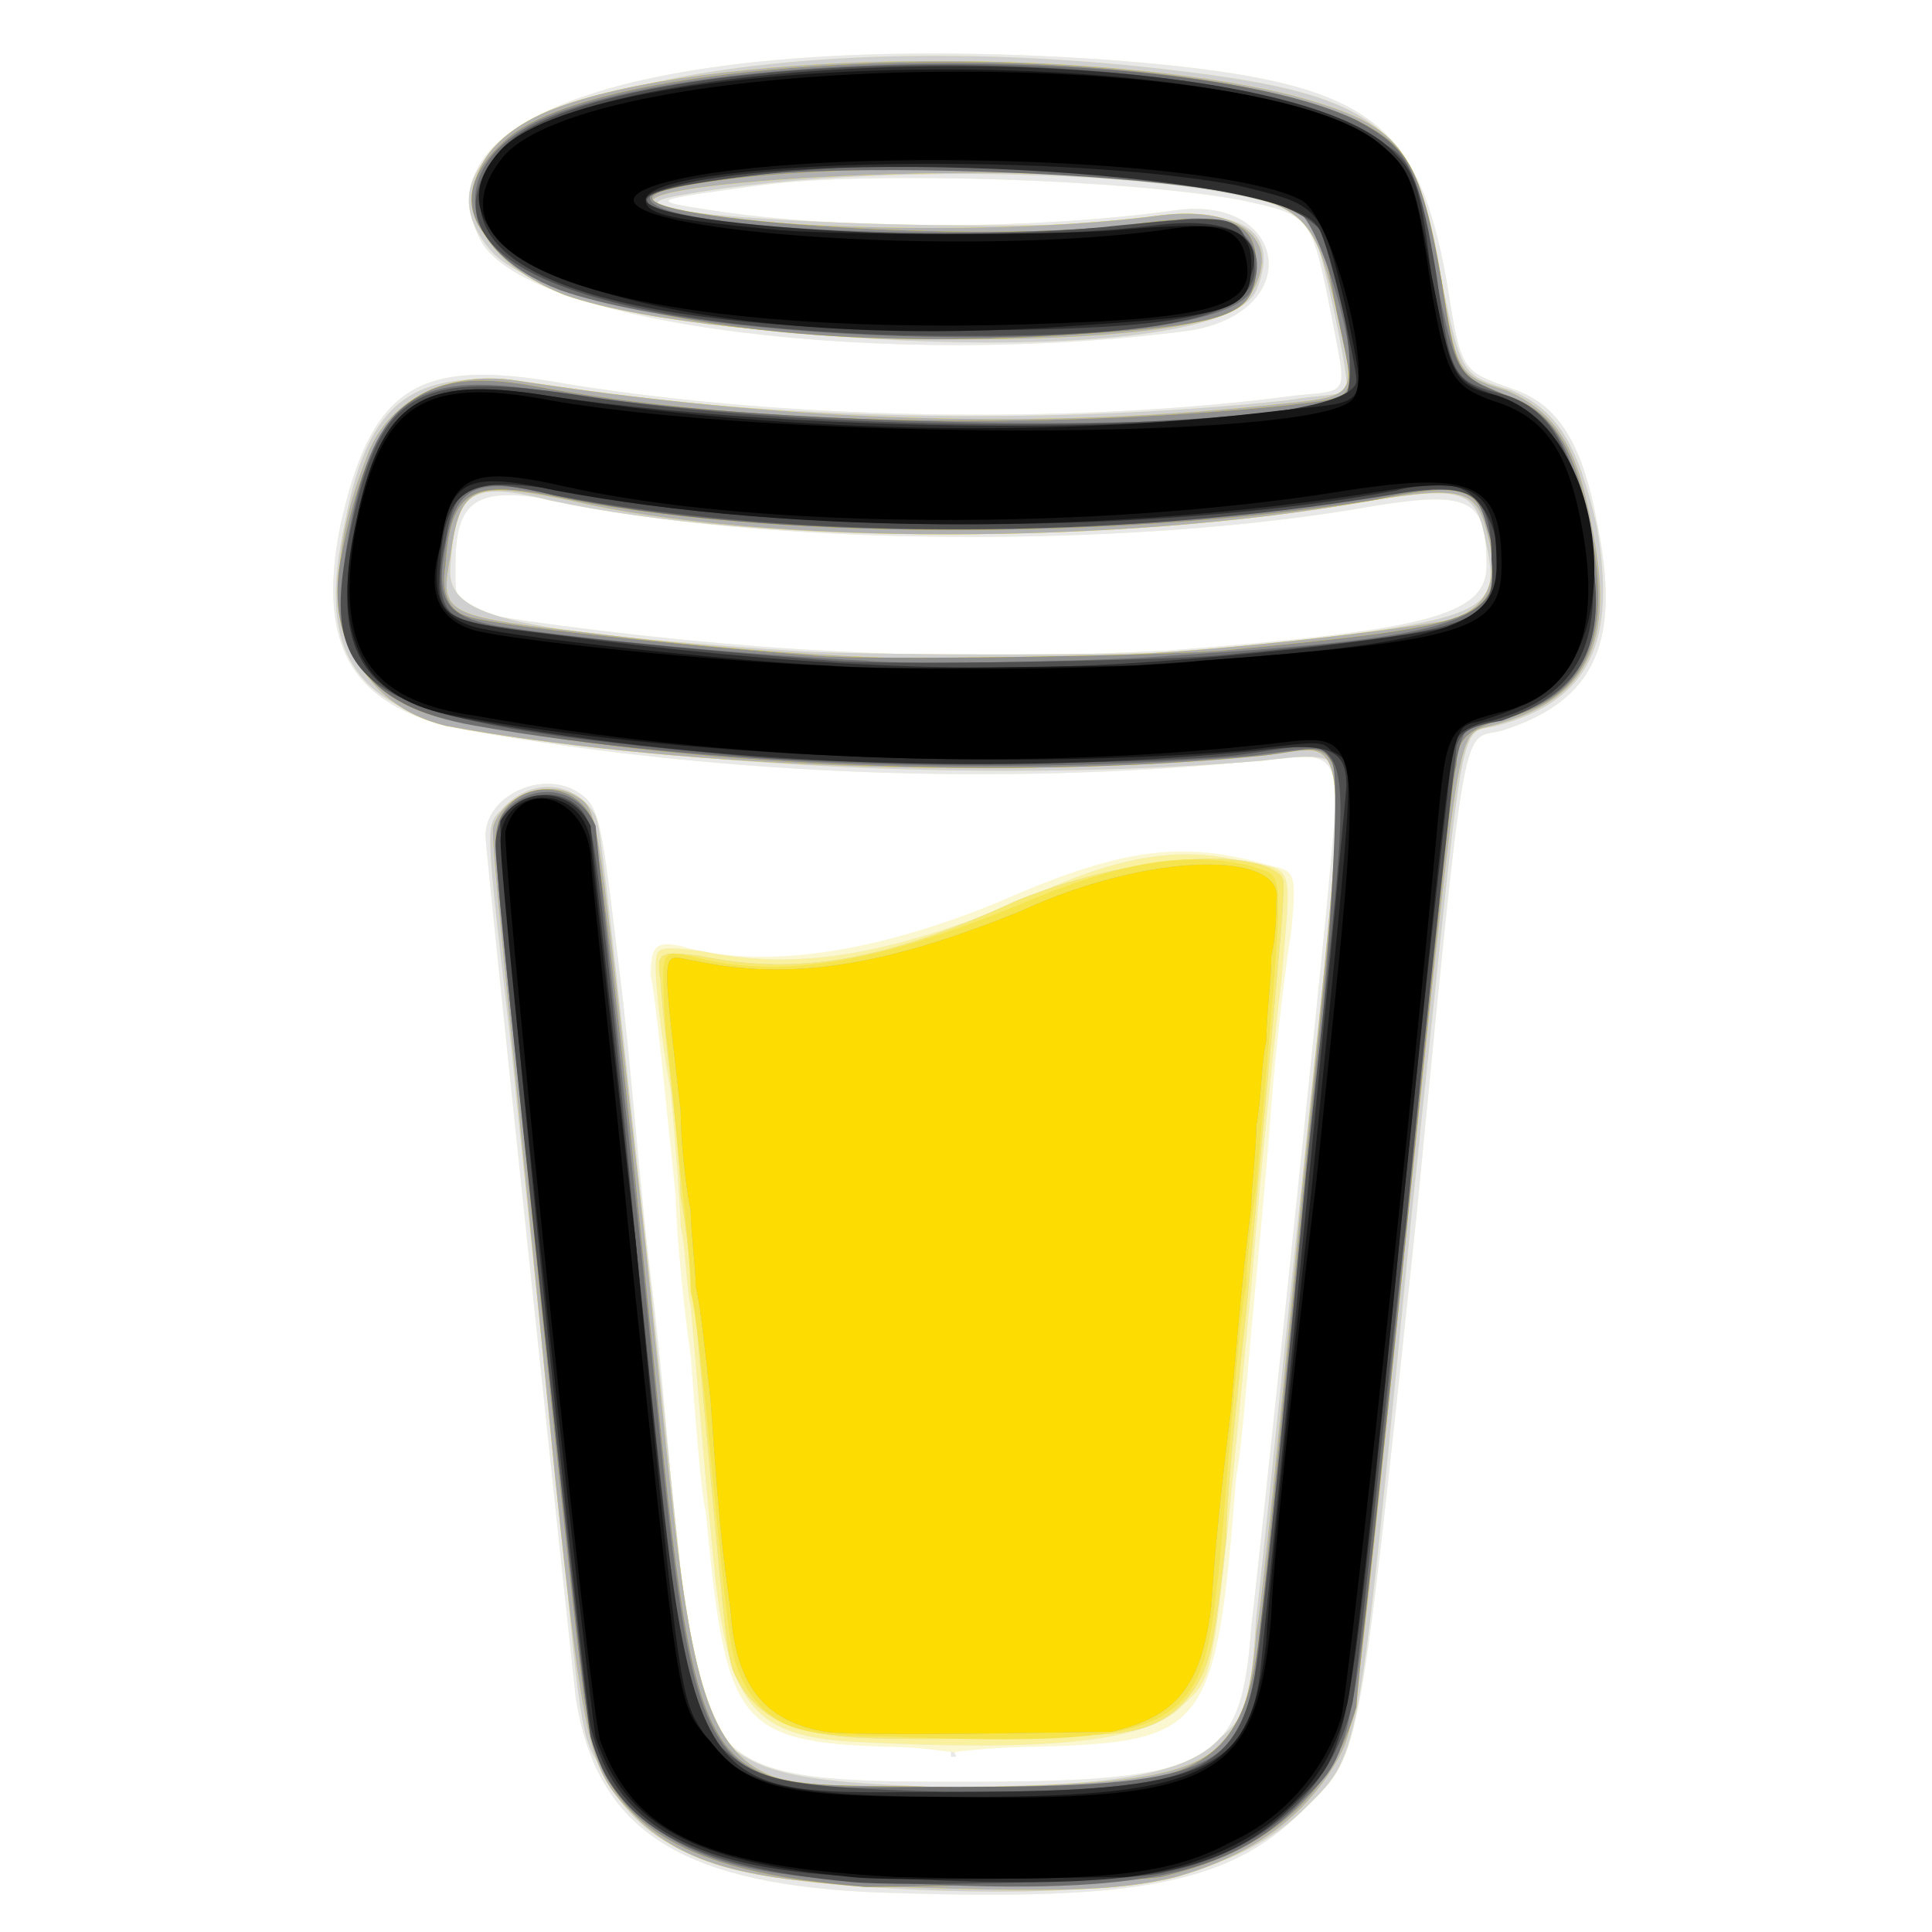
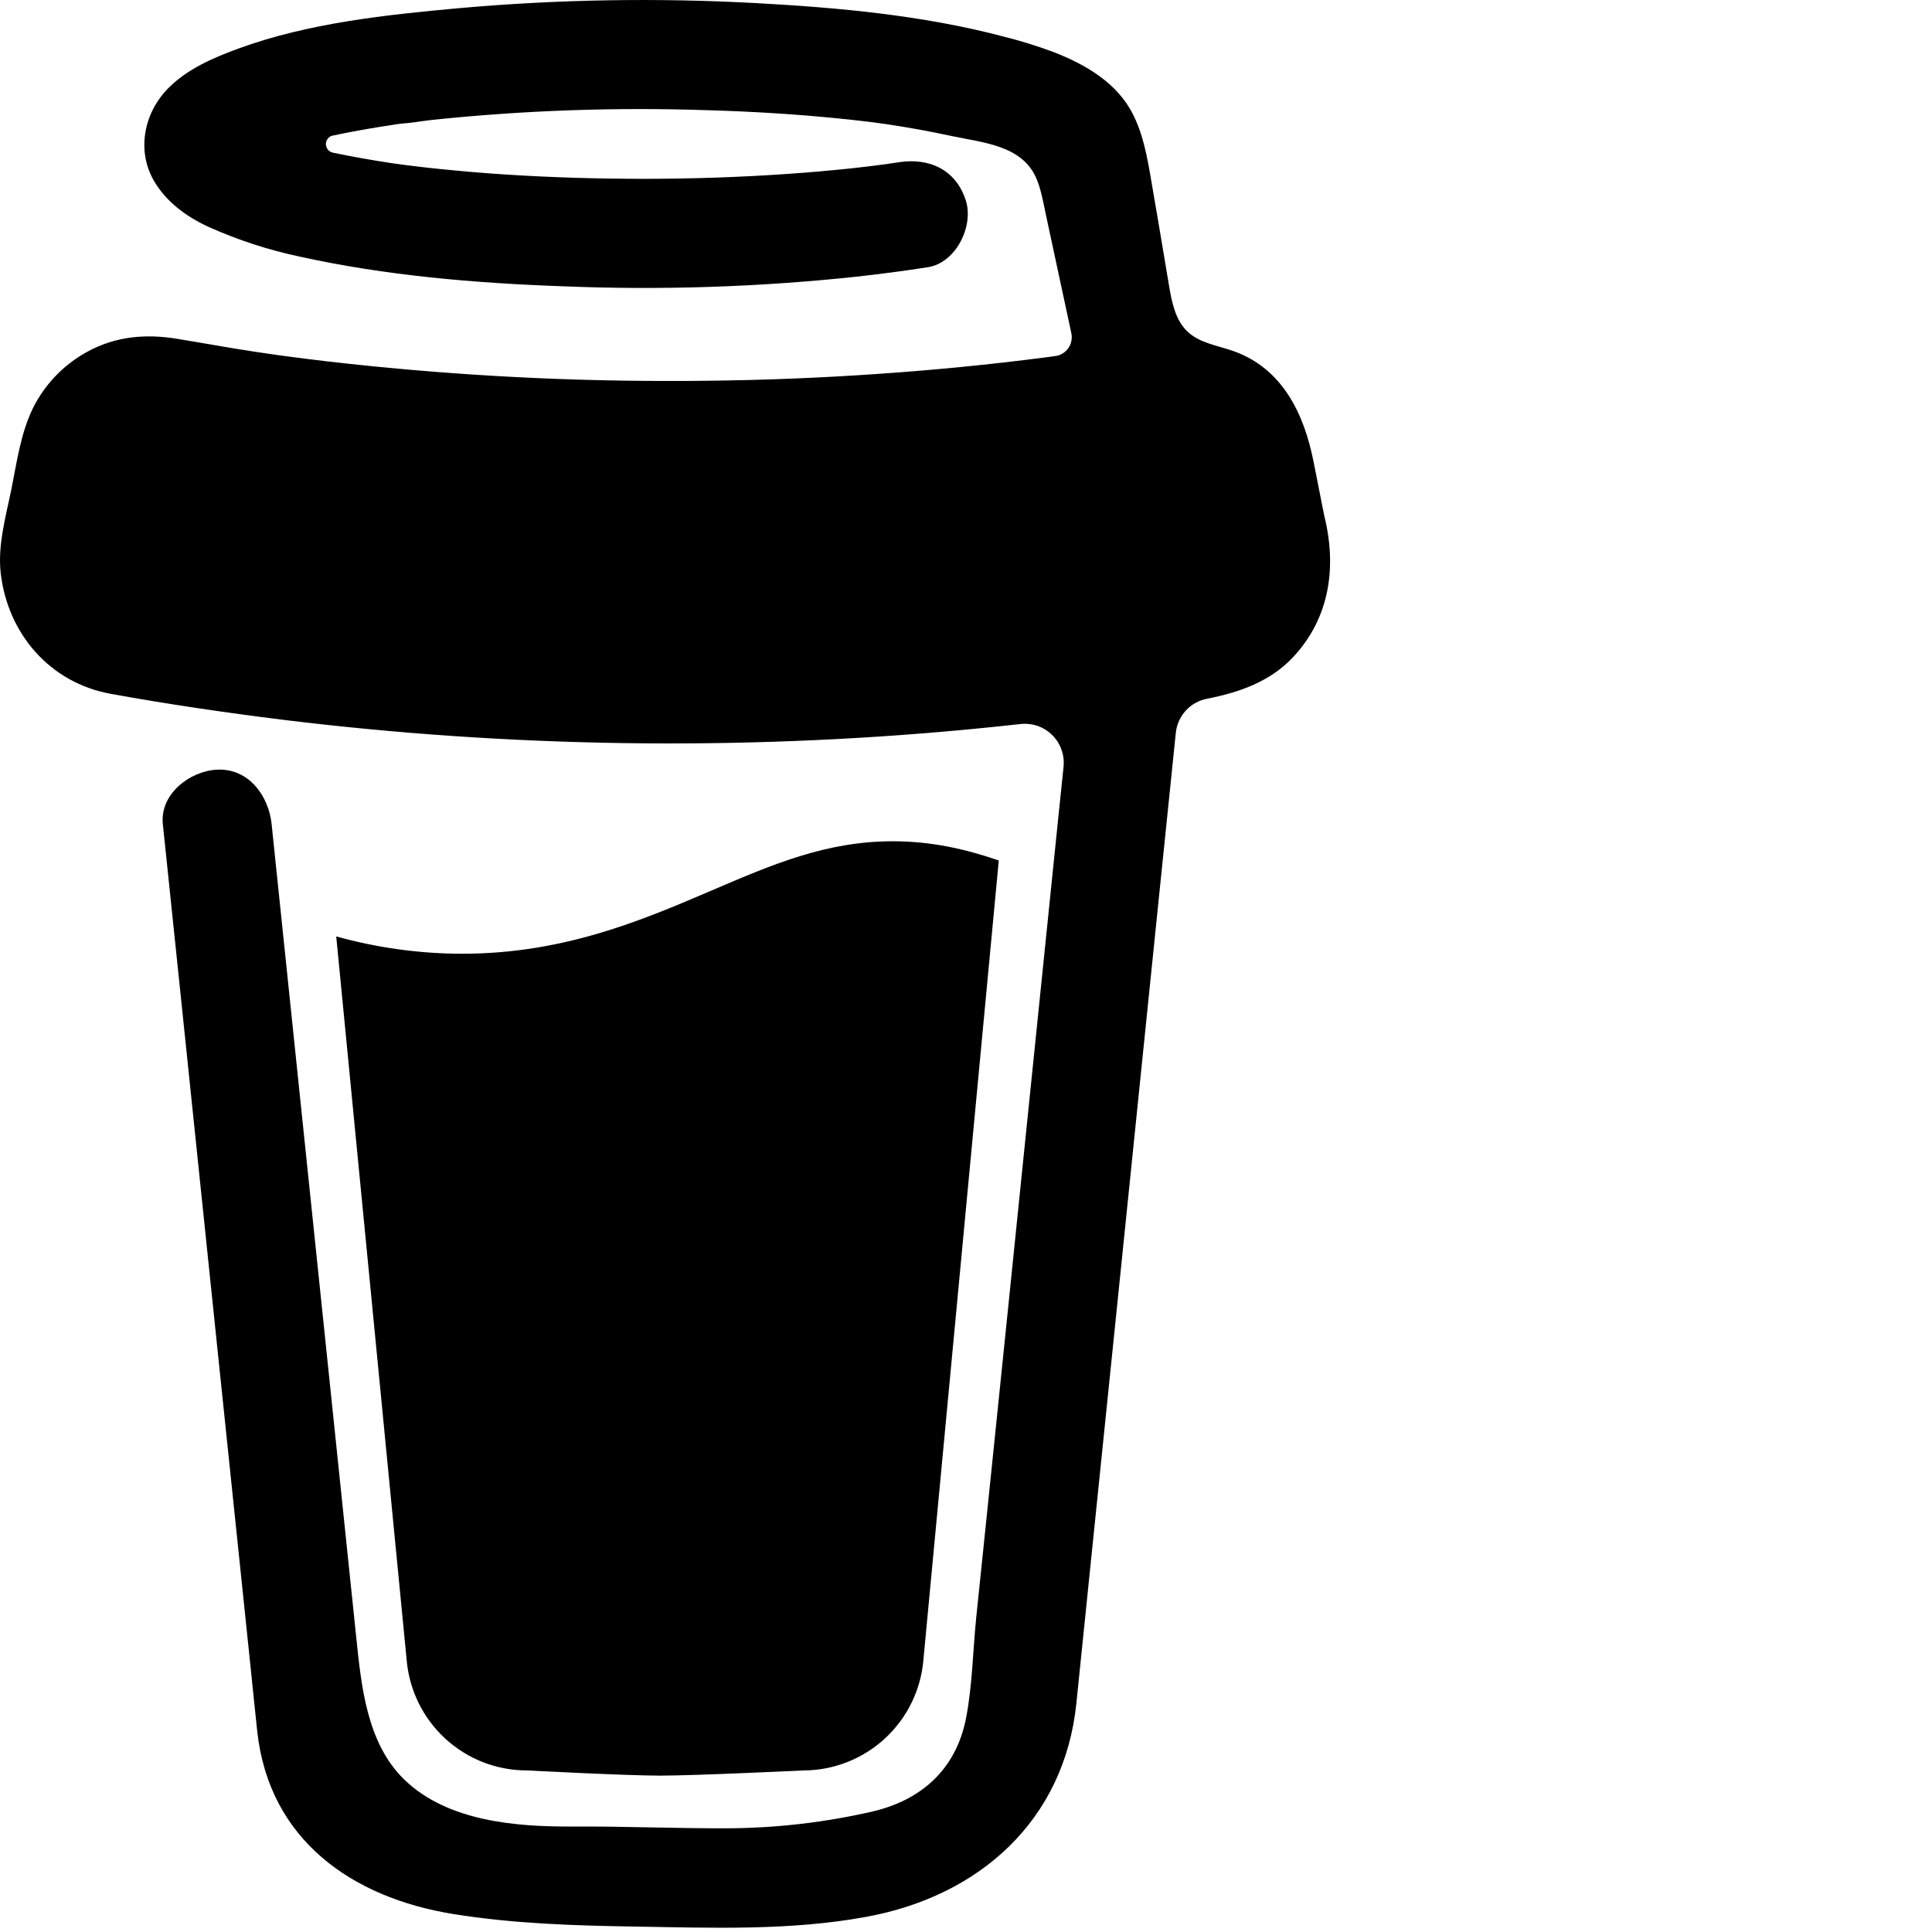
- <svg xmlns="http://www.w3.org/2000/svg" width="32" height="32" viewBox="0 0 3.86 3.86">
-   <g fill-rule="nonzero">
-     <path fill="#FBF7D0" d="M1.73 3.78c-0.38,-0.02 -0.54,-0.13 -0.58,-0.39 -0.01,-0.09 -0.18,-1.69 -0.18,-1.72 0,-0.08 0.11,-0.13 0.18,-0.09 0.05,0.03 0.05,0.05 0.09,0.38 0.02,0.16 0.04,0.43 0.06,0.59 0.02,0.16 0.04,0.4 0.05,0.52 0.05,0.47 0.07,0.49 0.57,0.49 0.5,0 0.56,-0.03 0.58,-0.31 0.01,-0.08 0.1,-0.93 0.15,-1.43 0.03,-0.33 0.04,-0.32 -0.14,-0.3 -0.5,0.05 -1.06,0.03 -1.57,-0.06 -0.23,-0.04 -0.31,-0.16 -0.26,-0.41 0.06,-0.27 0.15,-0.33 0.41,-0.29 0.46,0.08 1.05,0.09 1.5,0.03 0.11,-0.01 0.1,0 0.07,-0.16 -0.04,-0.2 -0.04,-0.2 -0.18,-0.23 -0.21,-0.04 -0.74,-0.06 -0.96,-0.03 -0.22,0.03 -0.23,0.03 -0.1,0.05 0.26,0.04 0.64,0.04 0.93,0 0.22,-0.03 0.26,0.2 0.03,0.24 -0.6,0.08 -1.33,-0.01 -1.42,-0.18 -0.14,-0.27 0.41,-0.42 1.26,-0.36 0.51,0.04 0.61,0.11 0.67,0.44 0.03,0.19 0.03,0.18 0.14,0.22 0.08,0.03 0.13,0.1 0.16,0.26 0.05,0.24 0,0.36 -0.19,0.42 -0.08,0.02 -0.07,-0.06 -0.17,0.97 -0.12,1.13 -0.11,1.07 -0.23,1.19 -0.15,0.15 -0.35,0.18 -0.87,0.16l0 0zm0.6 -2.48c0.52,-0.04 0.64,-0.07 0.64,-0.17 0,-0.13 -0.03,-0.15 -0.22,-0.12 -0.5,0.09 -1.24,0.08 -1.64,-0.01 -0.16,-0.03 -0.2,0 -0.2,0.13 0,0.09 -0.01,0.09 0.21,0.12 0.46,0.06 0.82,0.07 1.21,0.05zm-0.43 2.2c-0.01,0 -0.06,-0.01 -0.13,-0.01 -0.3,-0.01 -0.32,-0.05 -0.36,-0.47 -0.01,-0.04 -0.02,-0.18 -0.03,-0.31 -0.02,-0.14 -0.03,-0.28 -0.03,-0.32 -0.02,-0.19 -0.04,-0.4 -0.05,-0.44 0,-0.06 0.01,-0.07 0.06,-0.06 0.17,0.05 0.4,0.01 0.64,-0.09 0.25,-0.11 0.37,-0.12 0.54,-0.07 0.05,0.01 0.05,0.02 0.04,0.13 -0.01,0.06 -0.03,0.22 -0.04,0.35 -0.01,0.14 -0.03,0.34 -0.04,0.45 -0.01,0.11 -0.02,0.24 -0.03,0.29 -0.04,0.51 -0.06,0.53 -0.4,0.54 -0.08,0 -0.16,0.01 -0.16,0.01 -0.01,0.01 -0.01,0.01 -0.01,0l0 0z" />
-     <path fill="#E8E8E8" d="M1.73 3.78c-0.38,-0.02 -0.54,-0.13 -0.58,-0.39 -0.01,-0.09 -0.18,-1.69 -0.18,-1.72 0,-0.08 0.11,-0.13 0.18,-0.09 0.05,0.03 0.05,0.05 0.09,0.38 0.02,0.16 0.04,0.43 0.06,0.59 0.02,0.16 0.04,0.4 0.05,0.52 0.05,0.47 0.07,0.49 0.57,0.49 0.5,0 0.56,-0.03 0.58,-0.31 0.01,-0.08 0.1,-0.93 0.15,-1.43 0.03,-0.33 0.04,-0.32 -0.14,-0.3 -0.5,0.05 -1.06,0.03 -1.57,-0.06 -0.23,-0.04 -0.31,-0.16 -0.26,-0.41 0.06,-0.27 0.15,-0.33 0.41,-0.29 0.46,0.08 1.05,0.09 1.5,0.03 0.11,-0.01 0.1,0 0.07,-0.16 -0.04,-0.2 -0.04,-0.2 -0.18,-0.23 -0.21,-0.04 -0.74,-0.06 -0.96,-0.03 -0.22,0.03 -0.23,0.03 -0.1,0.05 0.26,0.04 0.64,0.04 0.93,0 0.22,-0.03 0.26,0.2 0.03,0.24 -0.6,0.08 -1.33,-0.01 -1.42,-0.18 -0.14,-0.27 0.41,-0.42 1.26,-0.36 0.51,0.04 0.61,0.11 0.67,0.44 0.03,0.19 0.03,0.18 0.14,0.22 0.08,0.03 0.13,0.1 0.16,0.26 0.05,0.24 0,0.36 -0.19,0.42 -0.08,0.02 -0.07,-0.06 -0.17,0.97 -0.12,1.13 -0.11,1.07 -0.23,1.19 -0.15,0.15 -0.35,0.18 -0.87,0.16l0 0zm0.6 -2.48c0.52,-0.04 0.64,-0.07 0.64,-0.17 0,-0.13 -0.03,-0.15 -0.22,-0.12 -0.5,0.09 -1.24,0.08 -1.64,-0.01 -0.16,-0.03 -0.2,0 -0.2,0.13 0,0.09 -0.01,0.09 0.21,0.12 0.46,0.06 0.82,0.07 1.21,0.05zm-0.43 2.21c0,-0.01 0,-0.01 0,-0.01 0,0 0.01,0 0.01,0.01 0,0 -0.01,0 -0.01,0 0,0 0,0 0,0zm-0.19 -0.03c-0.2,-0.01 -0.25,-0.07 -0.28,-0.32 -0.02,-0.19 -0.04,-0.44 -0.05,-0.55 -0.01,-0.05 -0.01,-0.12 -0.02,-0.16 0,-0.03 -0.01,-0.16 -0.02,-0.27 -0.02,-0.11 -0.03,-0.22 -0.03,-0.24 0,-0.05 0,-0.05 0.09,-0.04 0.19,0.04 0.37,0.01 0.64,-0.1 0.19,-0.09 0.31,-0.11 0.44,-0.08 0.11,0.02 0.1,0 0.08,0.24 -0.01,0.08 -0.04,0.36 -0.06,0.61 -0.08,0.83 -0.07,0.77 -0.14,0.84 -0.07,0.07 -0.27,0.09 -0.65,0.07l0 0z" />
-     <path fill="#F9F0A0" d="M1.73 3.77c-0.31,-0.02 -0.46,-0.08 -0.53,-0.24 -0.04,-0.06 -0.04,-0.07 -0.09,-0.6 -0.03,-0.27 -0.07,-0.65 -0.09,-0.85 -0.05,-0.43 -0.05,-0.43 -0.02,-0.46 0.06,-0.07 0.15,-0.06 0.19,0.01 0.01,0.03 0.01,0.03 0.11,0.94 0.09,0.85 0.08,0.82 0.13,0.89 0.07,0.08 0.15,0.1 0.44,0.11 0.34,0 0.5,-0.02 0.57,-0.1 0.05,-0.04 0.06,-0.08 0.07,-0.24 0.01,-0.07 0.11,-1.07 0.16,-1.51 0.02,-0.22 0.02,-0.22 -0.15,-0.2 -0.48,0.04 -1.06,0.02 -1.55,-0.06 -0.26,-0.04 -0.34,-0.15 -0.28,-0.42 0.05,-0.26 0.15,-0.31 0.41,-0.27 0.44,0.07 1,0.08 1.47,0.03 0.06,-0.01 0.11,-0.01 0.12,-0.02 0.01,-0.01 -0.05,-0.29 -0.07,-0.33 -0.06,-0.1 -0.82,-0.14 -1.26,-0.06 -0.25,0.04 0.58,0.08 0.93,0.05 0.19,-0.03 0.27,0.02 0.22,0.14 -0.08,0.18 -1.37,0.11 -1.53,-0.08 -0.22,-0.26 0.43,-0.45 1.27,-0.37 0.49,0.05 0.58,0.1 0.63,0.43 0.04,0.19 0.04,0.19 0.14,0.22 0.09,0.04 0.13,0.1 0.17,0.27 0.04,0.23 -0.01,0.35 -0.2,0.4 -0.08,0.02 -0.06,-0.06 -0.17,0.98 -0.11,1.12 -0.1,1.07 -0.22,1.19 -0.15,0.14 -0.39,0.18 -0.87,0.15l0 0zm0.68 -2.47c0.56,-0.06 0.59,-0.07 0.56,-0.21 -0.02,-0.11 -0.04,-0.12 -0.23,-0.09 -0.53,0.09 -1.22,0.09 -1.64,0 -0.16,-0.04 -0.19,-0.02 -0.2,0.13 -0.01,0.1 0.1,0.13 0.68,0.17 0.12,0.01 0.72,0.01 0.83,0zm-0.7 2.18c-0.2,-0.01 -0.25,-0.07 -0.28,-0.32 -0.02,-0.19 -0.04,-0.44 -0.05,-0.55 -0.01,-0.05 -0.01,-0.12 -0.02,-0.16 0,-0.03 -0.01,-0.16 -0.02,-0.27 -0.02,-0.11 -0.03,-0.22 -0.03,-0.24 0,-0.05 0,-0.05 0.09,-0.04 0.19,0.04 0.37,0.01 0.64,-0.1 0.19,-0.09 0.31,-0.11 0.44,-0.08 0.11,0.02 0.1,0 0.08,0.24 -0.01,0.08 -0.04,0.36 -0.06,0.61 -0.08,0.83 -0.07,0.77 -0.14,0.84 -0.07,0.07 -0.27,0.09 -0.65,0.07l0 0z" />
-     <path fill="#CFCFCF" d="M1.73 3.77c-0.31,-0.02 -0.46,-0.08 -0.53,-0.24 -0.04,-0.06 -0.04,-0.07 -0.09,-0.6 -0.03,-0.27 -0.07,-0.65 -0.09,-0.85 -0.05,-0.43 -0.05,-0.43 -0.02,-0.46 0.06,-0.07 0.15,-0.06 0.19,0.01 0.01,0.03 0.01,0.03 0.11,0.94 0.09,0.85 0.08,0.82 0.13,0.89 0.07,0.08 0.15,0.1 0.44,0.11 0.34,0 0.5,-0.02 0.57,-0.1 0.05,-0.04 0.06,-0.08 0.07,-0.24 0.01,-0.07 0.11,-1.07 0.16,-1.51 0.02,-0.22 0.02,-0.22 -0.15,-0.2 -0.48,0.04 -1.06,0.02 -1.55,-0.06 -0.26,-0.04 -0.34,-0.15 -0.28,-0.42 0.05,-0.26 0.15,-0.31 0.41,-0.27 0.44,0.07 1,0.08 1.47,0.03 0.06,-0.01 0.11,-0.01 0.12,-0.02 0.01,-0.01 -0.05,-0.29 -0.07,-0.33 -0.06,-0.1 -0.82,-0.14 -1.26,-0.06 -0.25,0.04 0.58,0.08 0.93,0.05 0.19,-0.03 0.27,0.02 0.22,0.14 -0.08,0.18 -1.37,0.11 -1.53,-0.08 -0.22,-0.26 0.43,-0.45 1.27,-0.37 0.49,0.05 0.58,0.1 0.63,0.43 0.04,0.19 0.04,0.19 0.14,0.22 0.09,0.04 0.13,0.1 0.17,0.27 0.04,0.23 -0.01,0.35 -0.2,0.4 -0.08,0.02 -0.06,-0.06 -0.17,0.98 -0.11,1.12 -0.1,1.07 -0.22,1.19 -0.15,0.14 -0.39,0.18 -0.87,0.15l0 0zm0.68 -2.47c0.56,-0.06 0.59,-0.07 0.56,-0.21 -0.02,-0.11 -0.04,-0.12 -0.23,-0.09 -0.53,0.09 -1.22,0.09 -1.64,0 -0.16,-0.04 -0.19,-0.02 -0.2,0.13 -0.01,0.1 0.1,0.13 0.68,0.17 0.12,0.01 0.72,0.01 0.83,0zm-0.72 2.17c-0.11,-0.01 -0.18,-0.04 -0.22,-0.12 -0.02,-0.04 -0.02,-0.08 -0.08,-0.72 -0.01,-0.09 -0.02,-0.19 -0.03,-0.24 0,-0.04 -0.01,-0.15 -0.02,-0.23 -0.01,-0.09 -0.02,-0.18 -0.02,-0.2 -0.01,-0.06 0,-0.06 0.08,-0.05 0.19,0.04 0.37,0.01 0.63,-0.11 0.22,-0.09 0.47,-0.11 0.53,-0.05 0.01,0.02 0.01,0 -0.07,0.87 -0.02,0.18 -0.04,0.38 -0.04,0.45 -0.02,0.19 -0.03,0.24 -0.05,0.28 -0.03,0.06 -0.08,0.1 -0.15,0.11 -0.03,0.01 -0.45,0.02 -0.56,0.01l0 0z" />
-     <path fill="#F7E96F" d="M1.79 3.77c-0.28,-0.01 -0.41,-0.04 -0.51,-0.13 -0.1,-0.1 -0.11,-0.11 -0.17,-0.68 -0.14,-1.41 -0.13,-1.29 -0.12,-1.32 0.03,-0.06 0.11,-0.08 0.16,-0.05 0.05,0.03 0.04,0.02 0.14,0.9 0.12,1.16 0.07,1.09 0.69,1.08 0.44,-0.01 0.51,-0.04 0.53,-0.31 0.01,-0.04 0.05,-0.44 0.09,-0.87 0.1,-1 0.11,-0.9 -0.1,-0.88 -0.52,0.05 -1.18,0.02 -1.61,-0.06 -0.2,-0.05 -0.27,-0.25 -0.16,-0.53 0.04,-0.12 0.16,-0.18 0.3,-0.16 0.52,0.08 1.02,0.1 1.5,0.05 0.19,-0.02 0.18,-0.01 0.14,-0.19 -0.05,-0.21 -0.06,-0.22 -0.38,-0.26 -0.36,-0.04 -1.17,0.01 -0.95,0.06 0.21,0.04 0.68,0.05 0.98,0.01 0.17,-0.02 0.25,0.06 0.17,0.17 -0.07,0.11 -1.04,0.1 -1.36,-0.01 -0.23,-0.09 -0.25,-0.28 -0.03,-0.37 0.3,-0.12 1.07,-0.13 1.48,-0.03 0.22,0.06 0.25,0.1 0.3,0.37 0.03,0.18 0.03,0.19 0.13,0.22 0.09,0.04 0.14,0.1 0.17,0.27 0.05,0.24 -0.01,0.35 -0.2,0.4 -0.07,0.02 -0.06,-0.04 -0.17,1.01 -0.1,0.97 -0.1,0.99 -0.14,1.06 -0.07,0.12 -0.18,0.19 -0.32,0.23 -0.12,0.03 -0.26,0.03 -0.56,0.02l0 0zm0.42 -2.46c0.24,-0.01 0.57,-0.05 0.68,-0.07 0.08,-0.02 0.11,-0.08 0.08,-0.18 -0.02,-0.08 -0.05,-0.09 -0.23,-0.06 -0.5,0.09 -1.22,0.09 -1.6,0 -0.2,-0.04 -0.22,-0.03 -0.24,0.11 -0.02,0.11 -0.02,0.12 0.24,0.15 0.4,0.05 0.74,0.07 1.07,0.05l0 0zm-0.52 2.16c-0.11,-0.01 -0.18,-0.04 -0.22,-0.12 -0.02,-0.04 -0.02,-0.08 -0.08,-0.72 -0.01,-0.09 -0.02,-0.19 -0.03,-0.24 0,-0.04 -0.01,-0.15 -0.02,-0.23 -0.01,-0.09 -0.02,-0.18 -0.02,-0.2 -0.01,-0.06 0,-0.06 0.08,-0.05 0.19,0.04 0.37,0.01 0.63,-0.11 0.22,-0.09 0.47,-0.11 0.53,-0.05 0.01,0.02 0.01,0 -0.07,0.87 -0.02,0.18 -0.04,0.38 -0.04,0.45 -0.02,0.19 -0.03,0.24 -0.05,0.28 -0.03,0.06 -0.08,0.1 -0.15,0.11 -0.03,0.01 -0.45,0.02 -0.56,0.01l0 0z" />
-     <path fill="#F6E44F" d="M1.79 3.77c-0.28,-0.01 -0.41,-0.04 -0.51,-0.13 -0.1,-0.1 -0.11,-0.11 -0.17,-0.68 -0.14,-1.41 -0.13,-1.29 -0.12,-1.32 0.03,-0.06 0.11,-0.08 0.16,-0.05 0.05,0.03 0.04,0.02 0.14,0.9 0.12,1.16 0.07,1.09 0.69,1.08 0.44,-0.01 0.51,-0.04 0.53,-0.31 0.01,-0.04 0.05,-0.44 0.09,-0.87 0.1,-1 0.11,-0.9 -0.1,-0.88 -0.52,0.05 -1.18,0.02 -1.61,-0.06 -0.2,-0.05 -0.27,-0.25 -0.16,-0.53 0.04,-0.12 0.16,-0.18 0.3,-0.16 0.52,0.08 1.02,0.1 1.5,0.05 0.19,-0.02 0.18,-0.01 0.14,-0.19 -0.05,-0.21 -0.06,-0.22 -0.38,-0.26 -0.36,-0.04 -1.17,0.01 -0.95,0.06 0.21,0.04 0.68,0.05 0.98,0.01 0.17,-0.02 0.25,0.06 0.17,0.17 -0.07,0.11 -1.04,0.1 -1.36,-0.01 -0.23,-0.09 -0.25,-0.28 -0.03,-0.37 0.3,-0.12 1.07,-0.13 1.48,-0.03 0.22,0.06 0.25,0.1 0.3,0.37 0.03,0.18 0.03,0.19 0.13,0.22 0.09,0.04 0.14,0.1 0.17,0.27 0.05,0.24 -0.01,0.35 -0.2,0.4 -0.07,0.02 -0.06,-0.04 -0.17,1.01 -0.1,0.97 -0.1,0.99 -0.14,1.06 -0.07,0.12 -0.18,0.19 -0.32,0.23 -0.12,0.03 -0.26,0.03 -0.56,0.02l0 0zm0.42 -2.46c0.24,-0.01 0.57,-0.05 0.68,-0.07 0.08,-0.02 0.11,-0.08 0.08,-0.18 -0.02,-0.08 -0.05,-0.09 -0.23,-0.06 -0.5,0.09 -1.22,0.09 -1.6,0 -0.2,-0.04 -0.22,-0.03 -0.24,0.11 -0.02,0.11 -0.02,0.12 0.24,0.15 0.4,0.05 0.74,0.07 1.07,0.05l0 0zm-0.43 2.16c-0.19,0 -0.24,-0.02 -0.29,-0.1 -0.03,-0.06 -0.03,-0.04 -0.08,-0.56 -0.01,-0.09 -0.02,-0.19 -0.03,-0.23 0,-0.04 -0.01,-0.15 -0.02,-0.23 -0.01,-0.09 -0.02,-0.22 -0.03,-0.29 -0.01,-0.17 -0.01,-0.16 0.05,-0.15 0.18,0.05 0.38,0.01 0.65,-0.1 0.21,-0.09 0.34,-0.11 0.47,-0.08 0.07,0.03 0.07,-0.05 0.01,0.64 -0.01,0.07 -0.02,0.16 -0.02,0.2 -0.01,0.04 -0.02,0.17 -0.03,0.28 -0.01,0.11 -0.02,0.26 -0.03,0.33 -0.03,0.28 -0.09,0.31 -0.65,0.29z" />
-     <path fill="#B0B0B0" d="M1.79 3.77c-0.28,-0.01 -0.41,-0.04 -0.51,-0.13 -0.1,-0.1 -0.11,-0.11 -0.17,-0.68 -0.14,-1.41 -0.13,-1.29 -0.12,-1.32 0.03,-0.06 0.11,-0.08 0.16,-0.05 0.05,0.03 0.04,0.02 0.14,0.9 0.12,1.16 0.07,1.09 0.69,1.08 0.44,-0.01 0.51,-0.04 0.53,-0.31 0.01,-0.04 0.05,-0.44 0.09,-0.87 0.1,-1 0.11,-0.9 -0.1,-0.88 -0.52,0.05 -1.18,0.02 -1.61,-0.06 -0.2,-0.05 -0.27,-0.25 -0.16,-0.53 0.04,-0.12 0.16,-0.18 0.3,-0.16 0.52,0.08 1.02,0.1 1.5,0.05 0.19,-0.02 0.18,-0.01 0.14,-0.19 -0.05,-0.21 -0.06,-0.22 -0.38,-0.26 -0.36,-0.04 -1.17,0.01 -0.95,0.06 0.21,0.04 0.68,0.05 0.98,0.01 0.17,-0.02 0.25,0.06 0.17,0.17 -0.07,0.11 -1.04,0.1 -1.36,-0.01 -0.23,-0.09 -0.25,-0.28 -0.03,-0.37 0.3,-0.12 1.07,-0.13 1.48,-0.03 0.22,0.06 0.25,0.1 0.3,0.37 0.03,0.18 0.03,0.19 0.13,0.22 0.09,0.04 0.14,0.1 0.17,0.27 0.05,0.24 -0.01,0.35 -0.2,0.4 -0.07,0.02 -0.06,-0.04 -0.17,1.01 -0.1,0.97 -0.1,0.99 -0.14,1.06 -0.07,0.12 -0.18,0.19 -0.32,0.23 -0.12,0.03 -0.26,0.03 -0.56,0.02l0 0zm0.42 -2.46c0.24,-0.01 0.57,-0.05 0.68,-0.07 0.08,-0.02 0.11,-0.08 0.08,-0.18 -0.02,-0.08 -0.05,-0.09 -0.23,-0.06 -0.5,0.09 -1.22,0.09 -1.6,0 -0.2,-0.04 -0.22,-0.03 -0.24,0.11 -0.02,0.11 -0.02,0.12 0.24,0.15 0.4,0.05 0.74,0.07 1.07,0.05l0 0zm-0.56 2.15c-0.12,-0.02 -0.18,-0.09 -0.19,-0.24 -0.01,-0.08 -0.02,-0.12 -0.04,-0.42 -0.01,-0.09 -0.02,-0.19 -0.03,-0.23 0,-0.04 -0.01,-0.11 -0.01,-0.15 -0.01,-0.05 -0.02,-0.14 -0.02,-0.2 -0.04,-0.35 -0.04,-0.31 0.03,-0.3 0.19,0.04 0.38,0.01 0.65,-0.1 0.26,-0.12 0.53,-0.12 0.51,-0.02 0,0.02 0,0.07 -0.01,0.11 0,0.05 -0.01,0.12 -0.01,0.17 -0.01,0.04 -0.01,0.12 -0.02,0.17 0,0.05 -0.01,0.12 -0.01,0.16 -0.01,0.08 -0.02,0.16 -0.04,0.4 -0.02,0.17 -0.03,0.25 -0.04,0.4 -0.02,0.16 -0.07,0.22 -0.2,0.25 -0.05,0 -0.51,0.01 -0.57,0z" />
-     <path fill="#FDDD01" d="M1.73 3.77c-0.38,-0.03 -0.53,-0.13 -0.56,-0.36 -0.02,-0.1 -0.18,-1.69 -0.18,-1.73 0,-0.11 0.14,-0.14 0.19,-0.05 0.01,0.02 0.04,0.24 0.1,0.83 0.12,1.18 0.08,1.1 0.59,1.11 0.54,0.02 0.62,-0.03 0.65,-0.34 0.01,-0.08 0.05,-0.49 0.09,-0.91 0.09,-0.92 0.1,-0.83 -0.09,-0.81 -0.51,0.05 -1.17,0.02 -1.61,-0.07 -0.17,-0.03 -0.26,-0.15 -0.23,-0.32 0.06,-0.31 0.15,-0.39 0.38,-0.35 0.42,0.08 1.02,0.09 1.51,0.04 0.15,-0.02 0.14,0 0.1,-0.19 -0.03,-0.16 -0.04,-0.18 -0.09,-0.2 -0.17,-0.09 -0.98,-0.11 -1.25,-0.04 -0.18,0.05 0.59,0.11 0.92,0.07 0.21,-0.03 0.26,-0.01 0.26,0.08 0,0.1 -0.05,0.12 -0.39,0.14 -0.81,0.05 -1.38,-0.15 -1.11,-0.39 0.21,-0.19 1.33,-0.21 1.7,-0.04 0.1,0.05 0.13,0.09 0.17,0.32 0.03,0.19 0.03,0.19 0.13,0.23 0.09,0.03 0.14,0.1 0.17,0.28 0.04,0.21 -0.01,0.33 -0.19,0.37 -0.06,0.02 -0.08,0.04 -0.08,0.09 -0.01,0.02 -0.05,0.44 -0.1,0.93 -0.05,0.5 -0.1,0.92 -0.1,0.95 -0.05,0.18 -0.18,0.29 -0.39,0.34 -0.06,0.01 -0.48,0.02 -0.59,0.02l0 0zm0.71 -2.47c0.52,-0.05 0.56,-0.06 0.54,-0.21 -0.02,-0.12 -0.05,-0.13 -0.24,-0.09 -0.52,0.08 -1.22,0.08 -1.64,-0.01 -0.16,-0.03 -0.2,-0.01 -0.21,0.14 -0.01,0.06 0.01,0.09 0.04,0.1 0.05,0.02 0.44,0.06 0.7,0.08 0.11,0.01 0.69,0 0.81,-0.01l0 0zm-0.79 2.16c-0.12,-0.02 -0.18,-0.09 -0.19,-0.24 -0.01,-0.08 -0.02,-0.12 -0.04,-0.42 -0.01,-0.09 -0.02,-0.19 -0.03,-0.23 0,-0.04 -0.01,-0.11 -0.01,-0.15 -0.01,-0.05 -0.02,-0.14 -0.02,-0.2 -0.04,-0.35 -0.04,-0.31 0.03,-0.3 0.19,0.04 0.38,0.01 0.65,-0.1 0.26,-0.12 0.53,-0.12 0.51,-0.02 0,0.02 0,0.07 -0.01,0.11 0,0.05 -0.01,0.12 -0.01,0.17 -0.01,0.04 -0.01,0.12 -0.02,0.17 0,0.05 -0.01,0.12 -0.01,0.16 -0.01,0.08 -0.02,0.16 -0.04,0.4 -0.02,0.17 -0.03,0.25 -0.04,0.4 -0.02,0.16 -0.07,0.22 -0.2,0.25 -0.05,0 -0.51,0.01 -0.57,0z" />
-     <path fill="#8F8F8F" d="M1.73 3.77c-0.38,-0.03 -0.53,-0.13 -0.56,-0.36 -0.02,-0.1 -0.18,-1.69 -0.18,-1.73 0,-0.11 0.14,-0.14 0.19,-0.05 0.01,0.02 0.04,0.24 0.1,0.83 0.12,1.18 0.08,1.1 0.59,1.11 0.54,0.02 0.62,-0.03 0.65,-0.34 0.01,-0.08 0.05,-0.49 0.09,-0.91 0.09,-0.92 0.1,-0.83 -0.09,-0.81 -0.51,0.05 -1.17,0.02 -1.61,-0.07 -0.17,-0.03 -0.26,-0.15 -0.23,-0.32 0.06,-0.31 0.15,-0.39 0.38,-0.35 0.42,0.08 1.02,0.09 1.51,0.04 0.15,-0.02 0.14,0 0.1,-0.19 -0.03,-0.16 -0.04,-0.18 -0.09,-0.2 -0.17,-0.09 -0.98,-0.11 -1.25,-0.04 -0.18,0.05 0.59,0.11 0.92,0.07 0.21,-0.03 0.26,-0.01 0.26,0.08 0,0.1 -0.05,0.12 -0.39,0.14 -0.81,0.05 -1.38,-0.15 -1.11,-0.39 0.21,-0.19 1.33,-0.21 1.7,-0.04 0.1,0.05 0.13,0.09 0.17,0.32 0.03,0.19 0.03,0.19 0.13,0.23 0.09,0.03 0.14,0.1 0.17,0.28 0.04,0.21 -0.01,0.33 -0.19,0.37 -0.06,0.02 -0.08,0.04 -0.08,0.09 -0.01,0.02 -0.05,0.44 -0.1,0.93 -0.05,0.5 -0.1,0.92 -0.1,0.95 -0.05,0.18 -0.18,0.29 -0.39,0.34 -0.06,0.01 -0.48,0.02 -0.59,0.02l0 0zm0.71 -2.47c0.52,-0.05 0.56,-0.06 0.54,-0.21 -0.02,-0.12 -0.05,-0.13 -0.24,-0.09 -0.52,0.08 -1.22,0.08 -1.64,-0.01 -0.16,-0.03 -0.2,-0.01 -0.21,0.14 -0.01,0.06 0.01,0.09 0.04,0.1 0.05,0.02 0.44,0.06 0.7,0.08 0.11,0.01 0.69,0 0.81,-0.01l0 0z" />
-     <path fill="#706F6F" d="M1.76 3.76c-0.27,-0.01 -0.4,-0.05 -0.5,-0.15 -0.08,-0.08 -0.08,-0.1 -0.13,-0.56 -0.02,-0.18 -0.06,-0.57 -0.09,-0.85 -0.06,-0.56 -0.06,-0.55 -0.02,-0.59 0.06,-0.05 0.14,-0.03 0.17,0.04 0,0.01 0.04,0.39 0.09,0.84 0.12,1.16 0.07,1.08 0.64,1.08 0.48,0 0.57,-0.03 0.59,-0.25 0.12,-1.01 0.18,-1.77 0.15,-1.8 -0.02,-0.03 -0.01,-0.03 -0.16,-0.01 -0.49,0.04 -1.1,0.02 -1.55,-0.06 -0.23,-0.04 -0.3,-0.15 -0.25,-0.4 0.05,-0.25 0.13,-0.31 0.38,-0.27 0.49,0.08 1.52,0.09 1.61,0.01 0.04,-0.03 -0.05,-0.35 -0.1,-0.37 -0.18,-0.09 -1.23,-0.11 -1.29,-0.03 -0.04,0.07 0.68,0.1 1.05,0.05 0.12,-0.02 0.19,0.05 0.15,0.14 -0.06,0.13 -1.03,0.12 -1.38,0 -0.21,-0.08 -0.23,-0.25 -0.04,-0.34 0.33,-0.15 1.32,-0.15 1.63,0 0.11,0.06 0.12,0.09 0.16,0.32 0.04,0.19 0.04,0.19 0.14,0.23 0.09,0.03 0.13,0.1 0.16,0.26 0.05,0.23 0,0.35 -0.19,0.39 -0.08,0.03 -0.06,-0.1 -0.17,0.99 -0.11,1.1 -0.1,1.06 -0.21,1.17 -0.14,0.15 -0.34,0.19 -0.84,0.16l0 0zm0.58 -2.45c0.62,-0.04 0.69,-0.07 0.63,-0.26 -0.02,-0.08 -0.05,-0.09 -0.23,-0.06 -0.51,0.09 -1.22,0.09 -1.63,0 -0.16,-0.04 -0.2,-0.02 -0.22,0.1 -0.02,0.11 0,0.14 0.1,0.16 0.19,0.03 0.53,0.06 0.74,0.07 0.09,0.01 0.5,0 0.61,-0.01l0 0z" />
-     <path fill="#4F4F4F" d="M1.7 3.76c-0.32,-0.03 -0.47,-0.11 -0.52,-0.29 -0.01,-0.04 -0.19,-1.7 -0.19,-1.78 0,-0.12 0.17,-0.14 0.19,-0.03 0.01,0.02 0.05,0.38 0.09,0.82 0.1,0.97 0.1,0.92 0.16,1 0.08,0.08 0.13,0.09 0.46,0.1 0.54,0 0.6,-0.03 0.63,-0.33 0.01,-0.07 0.05,-0.48 0.09,-0.91 0.1,-0.96 0.12,-0.86 -0.15,-0.83 -0.21,0.02 -0.8,0.02 -0.98,0 -0.76,-0.07 -0.85,-0.12 -0.78,-0.45 0.06,-0.28 0.13,-0.32 0.46,-0.27 0.44,0.07 1.21,0.08 1.52,0.01 0.03,-0.01 0.02,-0.15 -0.03,-0.32 -0.05,-0.14 -0.76,-0.2 -1.28,-0.11 -0.32,0.06 0.43,0.13 0.87,0.08 0.2,-0.02 0.23,-0.02 0.25,0.03 0.08,0.15 -0.12,0.2 -0.69,0.19 -0.66,-0.02 -0.98,-0.16 -0.8,-0.37 0.19,-0.22 1.5,-0.23 1.77,-0.01 0.05,0.03 0.07,0.08 0.1,0.26 0.03,0.21 0.03,0.21 0.14,0.24 0.09,0.03 0.13,0.11 0.16,0.27 0.05,0.22 0,0.32 -0.17,0.38 -0.06,0.01 -0.08,0.02 -0.09,0.05 0,0.01 -0.05,0.43 -0.1,0.95 -0.06,0.51 -0.1,0.95 -0.11,0.97 -0.04,0.17 -0.18,0.29 -0.37,0.33 -0.06,0.02 -0.53,0.03 -0.63,0.02l0 0zm0.73 -2.45c0.52,-0.05 0.56,-0.06 0.55,-0.19 0,-0.14 -0.04,-0.16 -0.21,-0.13 -0.54,0.09 -1.19,0.09 -1.66,0 -0.17,-0.04 -0.2,-0.03 -0.22,0.09 -0.02,0.09 -0.01,0.15 0.04,0.16 0.06,0.02 0.47,0.06 0.73,0.08 0.11,0.01 0.64,0 0.77,-0.01l0 0z" />
-     <path fill="#2F2F2F" d="M1.74 3.75c-0.35,-0.01 -0.51,-0.1 -0.56,-0.3 -0.02,-0.11 -0.19,-1.79 -0.18,-1.81 0.04,-0.07 0.14,-0.07 0.18,0.01 0,0.01 0.04,0.36 0.09,0.83 0.12,1.17 0.08,1.1 0.65,1.1 0.48,0 0.58,-0.04 0.6,-0.26 0.03,-0.29 0.17,-1.73 0.17,-1.75 0,-0.07 -0.03,-0.09 -0.18,-0.07 -0.5,0.05 -1.08,0.03 -1.56,-0.06 -0.23,-0.04 -0.29,-0.14 -0.24,-0.39 0.05,-0.25 0.13,-0.3 0.38,-0.26 0.59,0.09 1.62,0.08 1.62,-0.03 0,-0.03 -0.06,-0.3 -0.08,-0.31 -0.08,-0.11 -1.05,-0.16 -1.31,-0.07 -0.19,0.06 0.59,0.12 0.99,0.07 0.16,-0.02 0.23,0.03 0.18,0.12 -0.03,0.07 -0.2,0.09 -0.6,0.09 -0.68,0 -1.02,-0.12 -0.91,-0.33 0.13,-0.25 1.6,-0.27 1.81,-0.02 0.04,0.04 0.05,0.08 0.07,0.24 0.04,0.2 0.04,0.21 0.13,0.24 0.1,0.04 0.14,0.09 0.18,0.26 0.04,0.23 -0.01,0.34 -0.19,0.39 -0.05,0.01 -0.08,0.03 -0.08,0.07 0,0.02 -0.05,0.43 -0.1,0.93 -0.11,1.1 -0.1,1.05 -0.22,1.17 -0.14,0.14 -0.33,0.17 -0.84,0.14zm0.59 -2.43c0.28,-0.02 0.57,-0.06 0.61,-0.08 0.1,-0.06 0.05,-0.27 -0.05,-0.27 -0.02,0 -0.07,0 -0.1,0.01 -0.48,0.09 -1.23,0.09 -1.67,0 -0.18,-0.03 -0.23,-0.01 -0.24,0.14 -0.01,0.12 0,0.12 0.24,0.15 0.46,0.06 0.83,0.08 1.21,0.05l0 0z" />
-     <path fill="#161616" d="M1.7 3.75c-0.31,-0.03 -0.45,-0.1 -0.51,-0.28 -0.01,-0.04 -0.19,-1.68 -0.19,-1.79 0,-0.11 0.16,-0.12 0.18,0 0,0.01 0.04,0.37 0.09,0.8 0.09,0.95 0.09,0.91 0.14,0.99 0.07,0.1 0.16,0.12 0.52,0.12 0.49,0 0.57,-0.05 0.6,-0.31 0,-0.04 0.04,-0.45 0.09,-0.9 0.09,-0.9 0.09,-0.85 0.04,-0.88 -0.02,-0.02 -0.02,-0.02 -0.18,0 -0.49,0.04 -1.14,0.01 -1.57,-0.07 -0.18,-0.03 -0.25,-0.15 -0.2,-0.38 0.05,-0.25 0.13,-0.3 0.38,-0.26 0.44,0.07 0.98,0.09 1.47,0.03 0.18,-0.02 0.17,0 0.13,-0.2 -0.05,-0.21 -0.05,-0.21 -0.22,-0.25 -0.38,-0.07 -1.18,-0.05 -1.18,0.03 0,0.03 0.06,0.04 0.27,0.06 0.12,0.01 0.55,0.01 0.67,0 0.23,-0.02 0.27,-0.01 0.27,0.07 0,0.09 -0.04,0.1 -0.34,0.12 -0.79,0.06 -1.37,-0.12 -1.16,-0.35 0.2,-0.21 1.54,-0.22 1.77,0 0.05,0.04 0.06,0.08 0.09,0.25 0.04,0.2 0.04,0.22 0.13,0.24 0.23,0.07 0.27,0.54 0.05,0.62 -0.02,0.01 -0.05,0.02 -0.08,0.03 -0.07,0.02 -0.05,-0.05 -0.16,1 -0.05,0.51 -0.1,0.95 -0.11,0.97 -0.04,0.18 -0.2,0.31 -0.44,0.34 -0.05,0 -0.47,0.01 -0.55,0l0 0zm0.56 -2.42c0.61,-0.04 0.73,-0.07 0.73,-0.2 0,-0.15 -0.04,-0.18 -0.22,-0.15 -0.55,0.09 -1.18,0.09 -1.66,0 -0.18,-0.04 -0.21,-0.02 -0.23,0.11 -0.02,0.1 0,0.14 0.06,0.16 0.05,0.02 0.51,0.07 0.72,0.08 0.11,0.01 0.48,0 0.6,0l0 0z" />
-     <path fill="black" d="M1.79 3.75c-0.37,-0.02 -0.52,-0.08 -0.59,-0.27 -0.02,-0.04 -0.2,-1.8 -0.19,-1.82 0.03,-0.11 0.16,-0.07 0.17,0.05 0,0.03 0.04,0.38 0.08,0.79 0.1,0.93 0.09,0.9 0.16,0.98 0.07,0.09 0.14,0.11 0.45,0.11 0.56,0.01 0.64,-0.03 0.67,-0.36 0,-0.07 0.04,-0.46 0.09,-0.87 0.1,-0.98 0.11,-0.89 -0.13,-0.87 -0.48,0.05 -1.05,0.03 -1.55,-0.06 -0.22,-0.03 -0.28,-0.14 -0.24,-0.37 0.05,-0.25 0.13,-0.31 0.39,-0.26 0.46,0.08 1.52,0.08 1.6,0 0.05,-0.04 -0.04,-0.37 -0.1,-0.4 -0.17,-0.09 -1.04,-0.11 -1.29,-0.03 -0.24,0.08 0.56,0.15 1.01,0.09 0.12,-0.02 0.16,0 0.17,0.06 0.02,0.1 -0.08,0.12 -0.52,0.13 -0.73,0.01 -1.13,-0.12 -0.97,-0.33 0.16,-0.22 1.52,-0.24 1.76,-0.03 0.06,0.05 0.07,0.08 0.1,0.29 0.03,0.17 0.04,0.19 0.12,0.22 0.1,0.03 0.15,0.09 0.18,0.25 0.04,0.21 -0.01,0.33 -0.15,0.37 -0.12,0.03 -0.12,0.03 -0.14,0.25 -0.08,0.85 -0.18,1.72 -0.19,1.76 -0.03,0.1 -0.11,0.2 -0.22,0.25 -0.13,0.07 -0.27,0.08 -0.67,0.07l0 0zm0.61 -2.43c0.53,-0.04 0.6,-0.06 0.6,-0.19 0,-0.16 -0.05,-0.19 -0.31,-0.15 -0.49,0.08 -1.18,0.08 -1.57,-0.01 -0.18,-0.04 -0.22,-0.02 -0.24,0.12 -0.03,0.1 0,0.15 0.07,0.17 0.08,0.02 0.46,0.06 0.7,0.07 0.14,0.01 0.58,0.01 0.75,-0.01l0 0z" />
-   </g>
+ <svg xmlns="http://www.w3.org/2000/svg" width="32" height="32" viewBox="0 0 32 32" fill="currentColor">
+   <path d="M11.785 14.75C10.639 15.241 9.339 15.797 7.654 15.797C6.95 15.796 6.248 15.699 5.569 15.51L6.735 27.488C6.776 27.988 7.004 28.455 7.373 28.795C7.742 29.136 8.225 29.324 8.727 29.324C8.727 29.324 10.379 29.41 10.931 29.41C11.524 29.41 13.303 29.324 13.303 29.324C13.805 29.324 14.288 29.135 14.657 28.795C15.026 28.455 15.254 27.988 15.295 27.488L16.543 14.252C15.986 14.061 15.423 13.934 14.788 13.934C13.691 13.934 12.806 14.312 11.785 14.75ZM21.932 8.534L21.757 7.648C21.599 6.853 21.242 6.102 20.427 5.814C20.165 5.722 19.869 5.683 19.669 5.492C19.468 5.302 19.409 5.007 19.363 4.733C19.277 4.23 19.196 3.726 19.108 3.224C19.032 2.792 18.972 2.307 18.774 1.911C18.517 1.379 17.983 1.069 17.452 0.863C17.179 0.761 16.902 0.675 16.62 0.605C15.293 0.255 13.897 0.126 12.532 0.052C10.893 -0.038 9.251 -0.011 7.616 0.134C6.399 0.245 5.117 0.379 3.961 0.8C3.539 0.954 3.103 1.139 2.782 1.466C2.387 1.868 2.259 2.489 2.547 2.99C2.751 3.346 3.098 3.597 3.466 3.763C3.945 3.977 4.445 4.14 4.958 4.249C6.387 4.565 7.866 4.69 9.326 4.742C10.944 4.808 12.564 4.755 14.174 4.584C14.572 4.54 14.97 4.488 15.367 4.426C15.834 4.355 16.134 3.743 15.996 3.317C15.831 2.807 15.388 2.61 14.888 2.687C14.814 2.698 14.741 2.709 14.667 2.72L14.614 2.727C14.444 2.749 14.274 2.769 14.105 2.788C13.754 2.825 13.403 2.856 13.051 2.88C12.262 2.935 11.472 2.961 10.681 2.962C9.905 2.962 9.128 2.94 8.353 2.889C7.999 2.866 7.647 2.836 7.295 2.8C7.135 2.784 6.975 2.766 6.816 2.746L6.664 2.727L6.631 2.722L6.473 2.7C6.151 2.651 5.83 2.595 5.511 2.528C5.479 2.521 5.45 2.503 5.43 2.477C5.409 2.451 5.398 2.419 5.398 2.386C5.398 2.353 5.409 2.321 5.43 2.296C5.45 2.27 5.479 2.252 5.511 2.245H5.517C5.793 2.186 6.071 2.136 6.35 2.092C6.443 2.078 6.536 2.063 6.63 2.049H6.632C6.807 2.038 6.982 2.006 7.156 1.986C8.668 1.828 10.189 1.774 11.708 1.825C12.445 1.846 13.183 1.89 13.917 1.965C14.075 1.981 14.232 1.998 14.389 2.017C14.449 2.025 14.509 2.033 14.57 2.041L14.692 2.058C15.047 2.111 15.4 2.175 15.752 2.251C16.273 2.364 16.942 2.401 17.173 2.973C17.247 3.154 17.28 3.355 17.321 3.546L17.373 3.788C17.375 3.793 17.375 3.797 17.376 3.802C17.499 4.374 17.622 4.947 17.745 5.52C17.754 5.562 17.754 5.606 17.745 5.648C17.737 5.691 17.719 5.731 17.695 5.766C17.67 5.802 17.638 5.832 17.601 5.854C17.564 5.877 17.523 5.892 17.48 5.897H17.477L17.402 5.908L17.328 5.918C17.093 5.948 16.857 5.977 16.621 6.004C16.157 6.057 15.692 6.102 15.227 6.141C14.301 6.218 13.374 6.269 12.445 6.293C11.972 6.305 11.498 6.311 11.025 6.31C9.142 6.309 7.261 6.199 5.39 5.982C5.188 5.958 4.985 5.932 4.783 5.906C4.94 5.926 4.669 5.891 4.614 5.883C4.485 5.865 4.356 5.846 4.228 5.827C3.796 5.762 3.366 5.682 2.935 5.612C2.414 5.526 1.915 5.569 1.444 5.827C1.056 6.039 0.743 6.364 0.546 6.759C0.342 7.18 0.282 7.638 0.191 8.09C0.1 8.543 -0.042 9.029 0.012 9.494C0.127 10.496 0.827 11.31 1.834 11.492C2.78 11.664 3.732 11.803 4.687 11.922C8.437 12.382 12.226 12.437 15.987 12.086C16.294 12.057 16.599 12.026 16.905 11.992C17 11.982 17.097 11.993 17.188 12.024C17.278 12.056 17.361 12.108 17.429 12.176C17.497 12.243 17.549 12.325 17.581 12.416C17.614 12.506 17.625 12.603 17.616 12.698L17.52 13.626C17.328 15.499 17.136 17.372 16.945 19.244C16.744 21.211 16.543 23.178 16.34 25.144C16.283 25.698 16.226 26.252 16.168 26.805C16.113 27.351 16.106 27.913 16.002 28.451C15.839 29.299 15.267 29.819 14.431 30.009C13.665 30.183 12.883 30.275 12.098 30.282C11.227 30.287 10.357 30.248 9.486 30.253C8.557 30.258 7.419 30.172 6.701 29.48C6.071 28.872 5.984 27.919 5.898 27.096C5.784 26.005 5.67 24.915 5.558 23.826L4.927 17.765L4.519 13.844C4.512 13.779 4.506 13.715 4.499 13.649C4.45 13.182 4.119 12.724 3.598 12.748C3.152 12.767 2.645 13.147 2.697 13.649L3 16.557L3.625 22.57C3.803 24.279 3.981 25.987 4.159 27.696C4.193 28.023 4.225 28.351 4.261 28.679C4.457 30.467 5.821 31.431 7.511 31.703C8.498 31.862 9.509 31.894 10.51 31.91C11.794 31.931 13.09 31.981 14.353 31.748C16.224 31.404 17.628 30.153 17.828 28.213C17.886 27.653 17.943 27.093 18 26.532C18.19 24.679 18.38 22.825 18.57 20.972L19.19 14.915L19.475 12.139C19.489 12.002 19.547 11.872 19.64 11.77C19.733 11.668 19.857 11.599 19.993 11.573C20.528 11.468 21.039 11.29 21.42 10.882C22.026 10.233 22.146 9.387 21.932 8.534Z" />
</svg>
